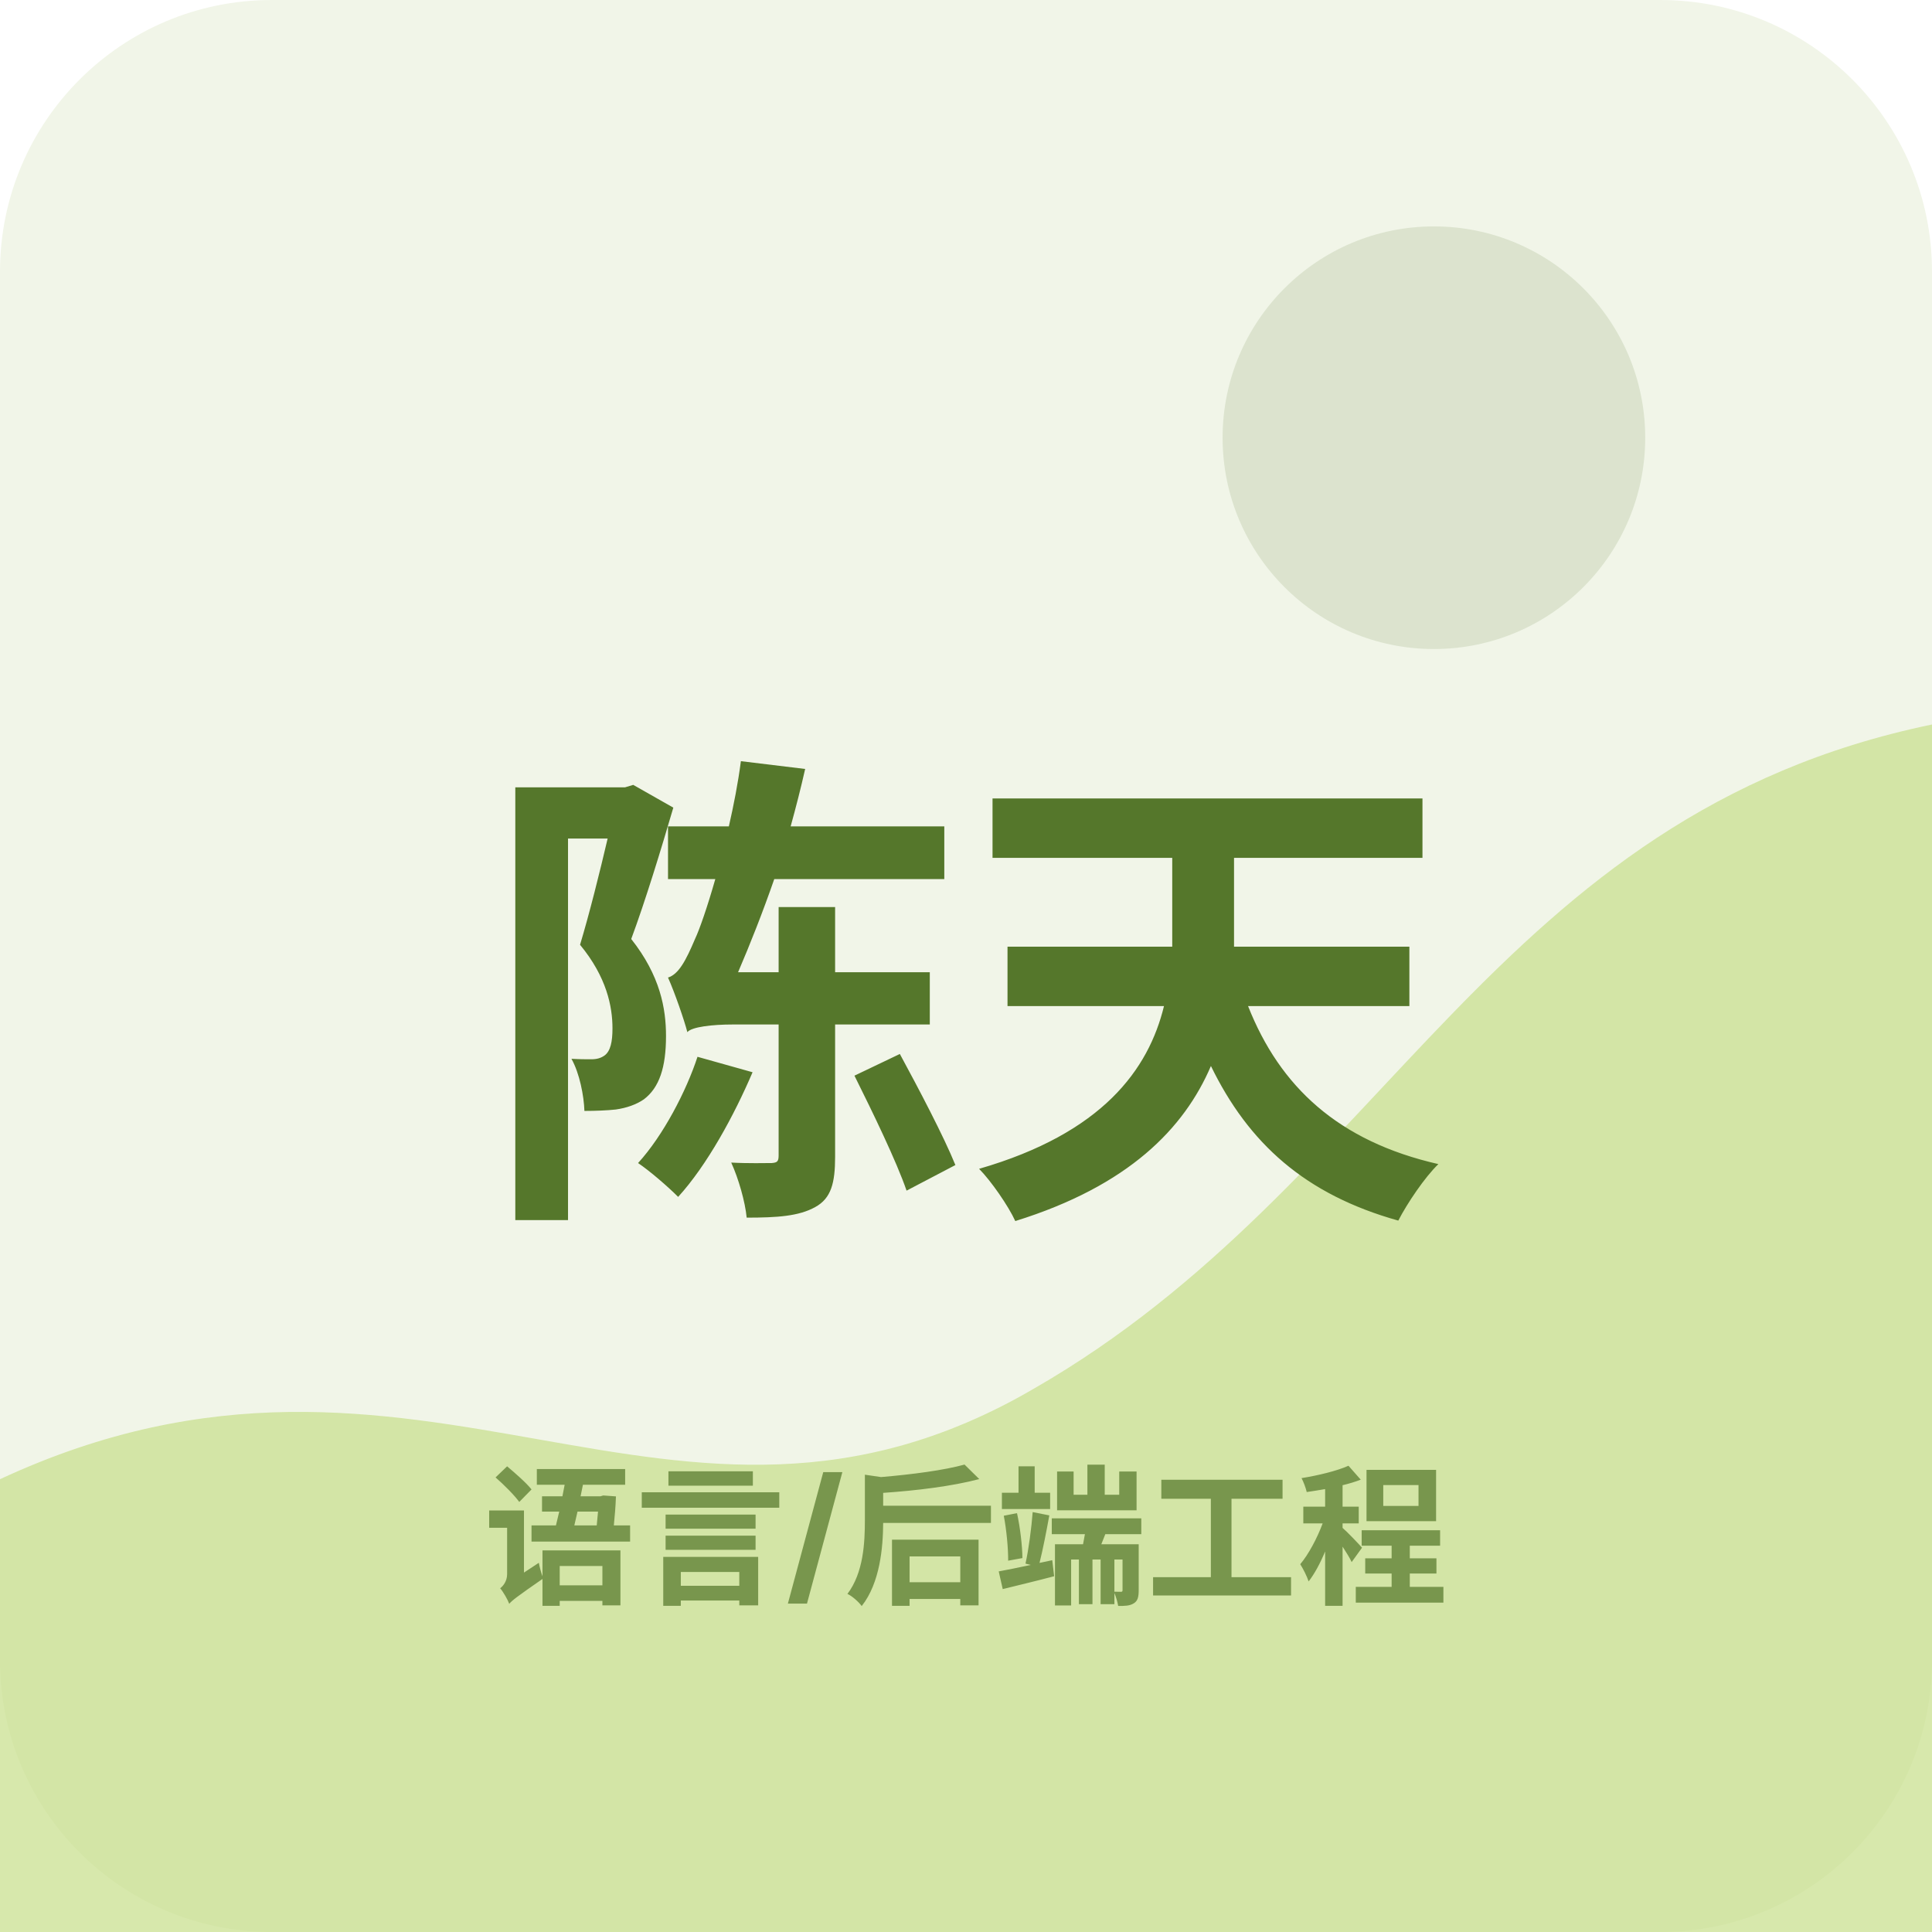
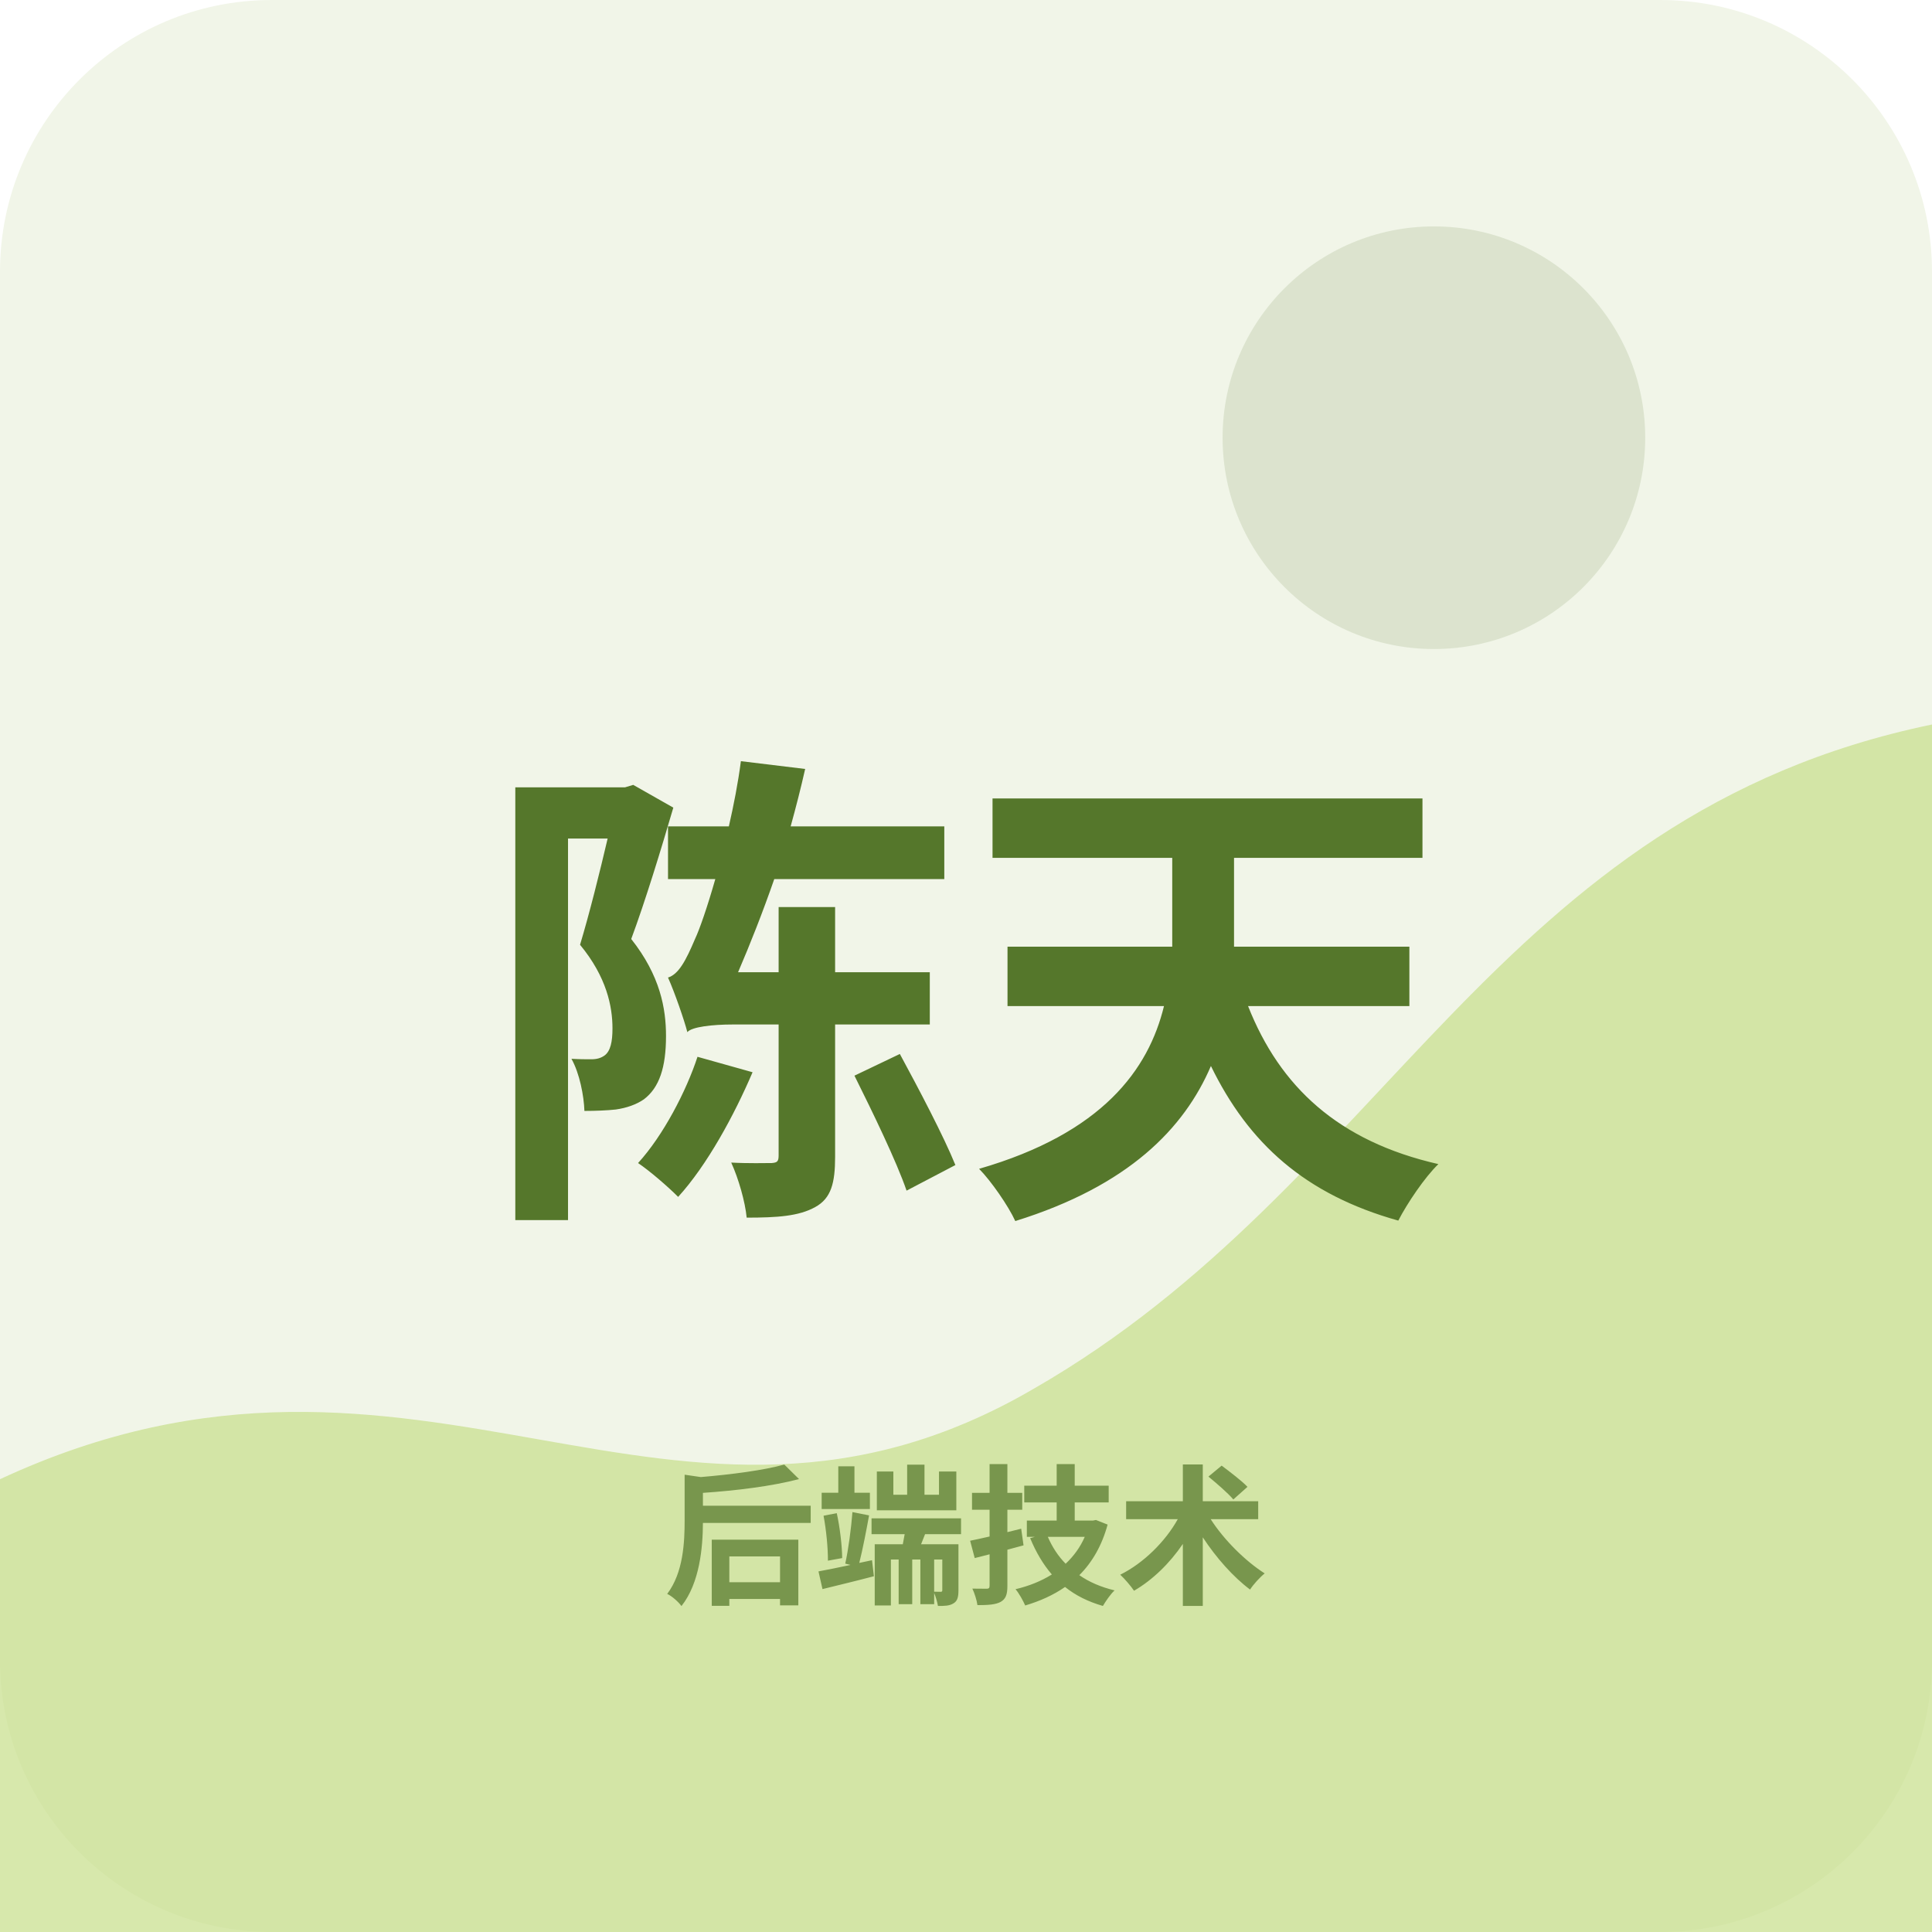
<svg xmlns="http://www.w3.org/2000/svg" width="256" height="256" viewBox="0 0 256 256" role="img" aria-label="陈天代表图片">
  <rect width="256" height="256" rx="36" fill="#f1f5e8" />
  <path d="M0 196 C56 170 89 212 137 184 C184 157 198 108 256 96 L256 256 L0 256 Z" fill="#c7df8c" opacity="0.72" />
  <circle cx="190" cy="58" r="28" fill="#55772b" opacity="0.14" />
  <text x="128" y="128" text-anchor="middle" dominant-baseline="central" font-family="Inter, 'Noto Sans SC', 'Microsoft YaHei', sans-serif" font-size="64" font-weight="800" fill="#55772b">陈天</text>
-   <text x="128" y="211" text-anchor="middle" font-family="Inter, 'Noto Sans SC', 'Microsoft YaHei', sans-serif" font-size="20" font-weight="700" fill="#55772b" opacity="0.72">语言/后端工程</text>
+   <text x="128" y="211" text-anchor="middle" font-family="Inter, 'Noto Sans SC', 'Microsoft YaHei', sans-serif" font-size="20" font-weight="700" fill="#55772b" opacity="0.72">后端技术</text>
</svg>
